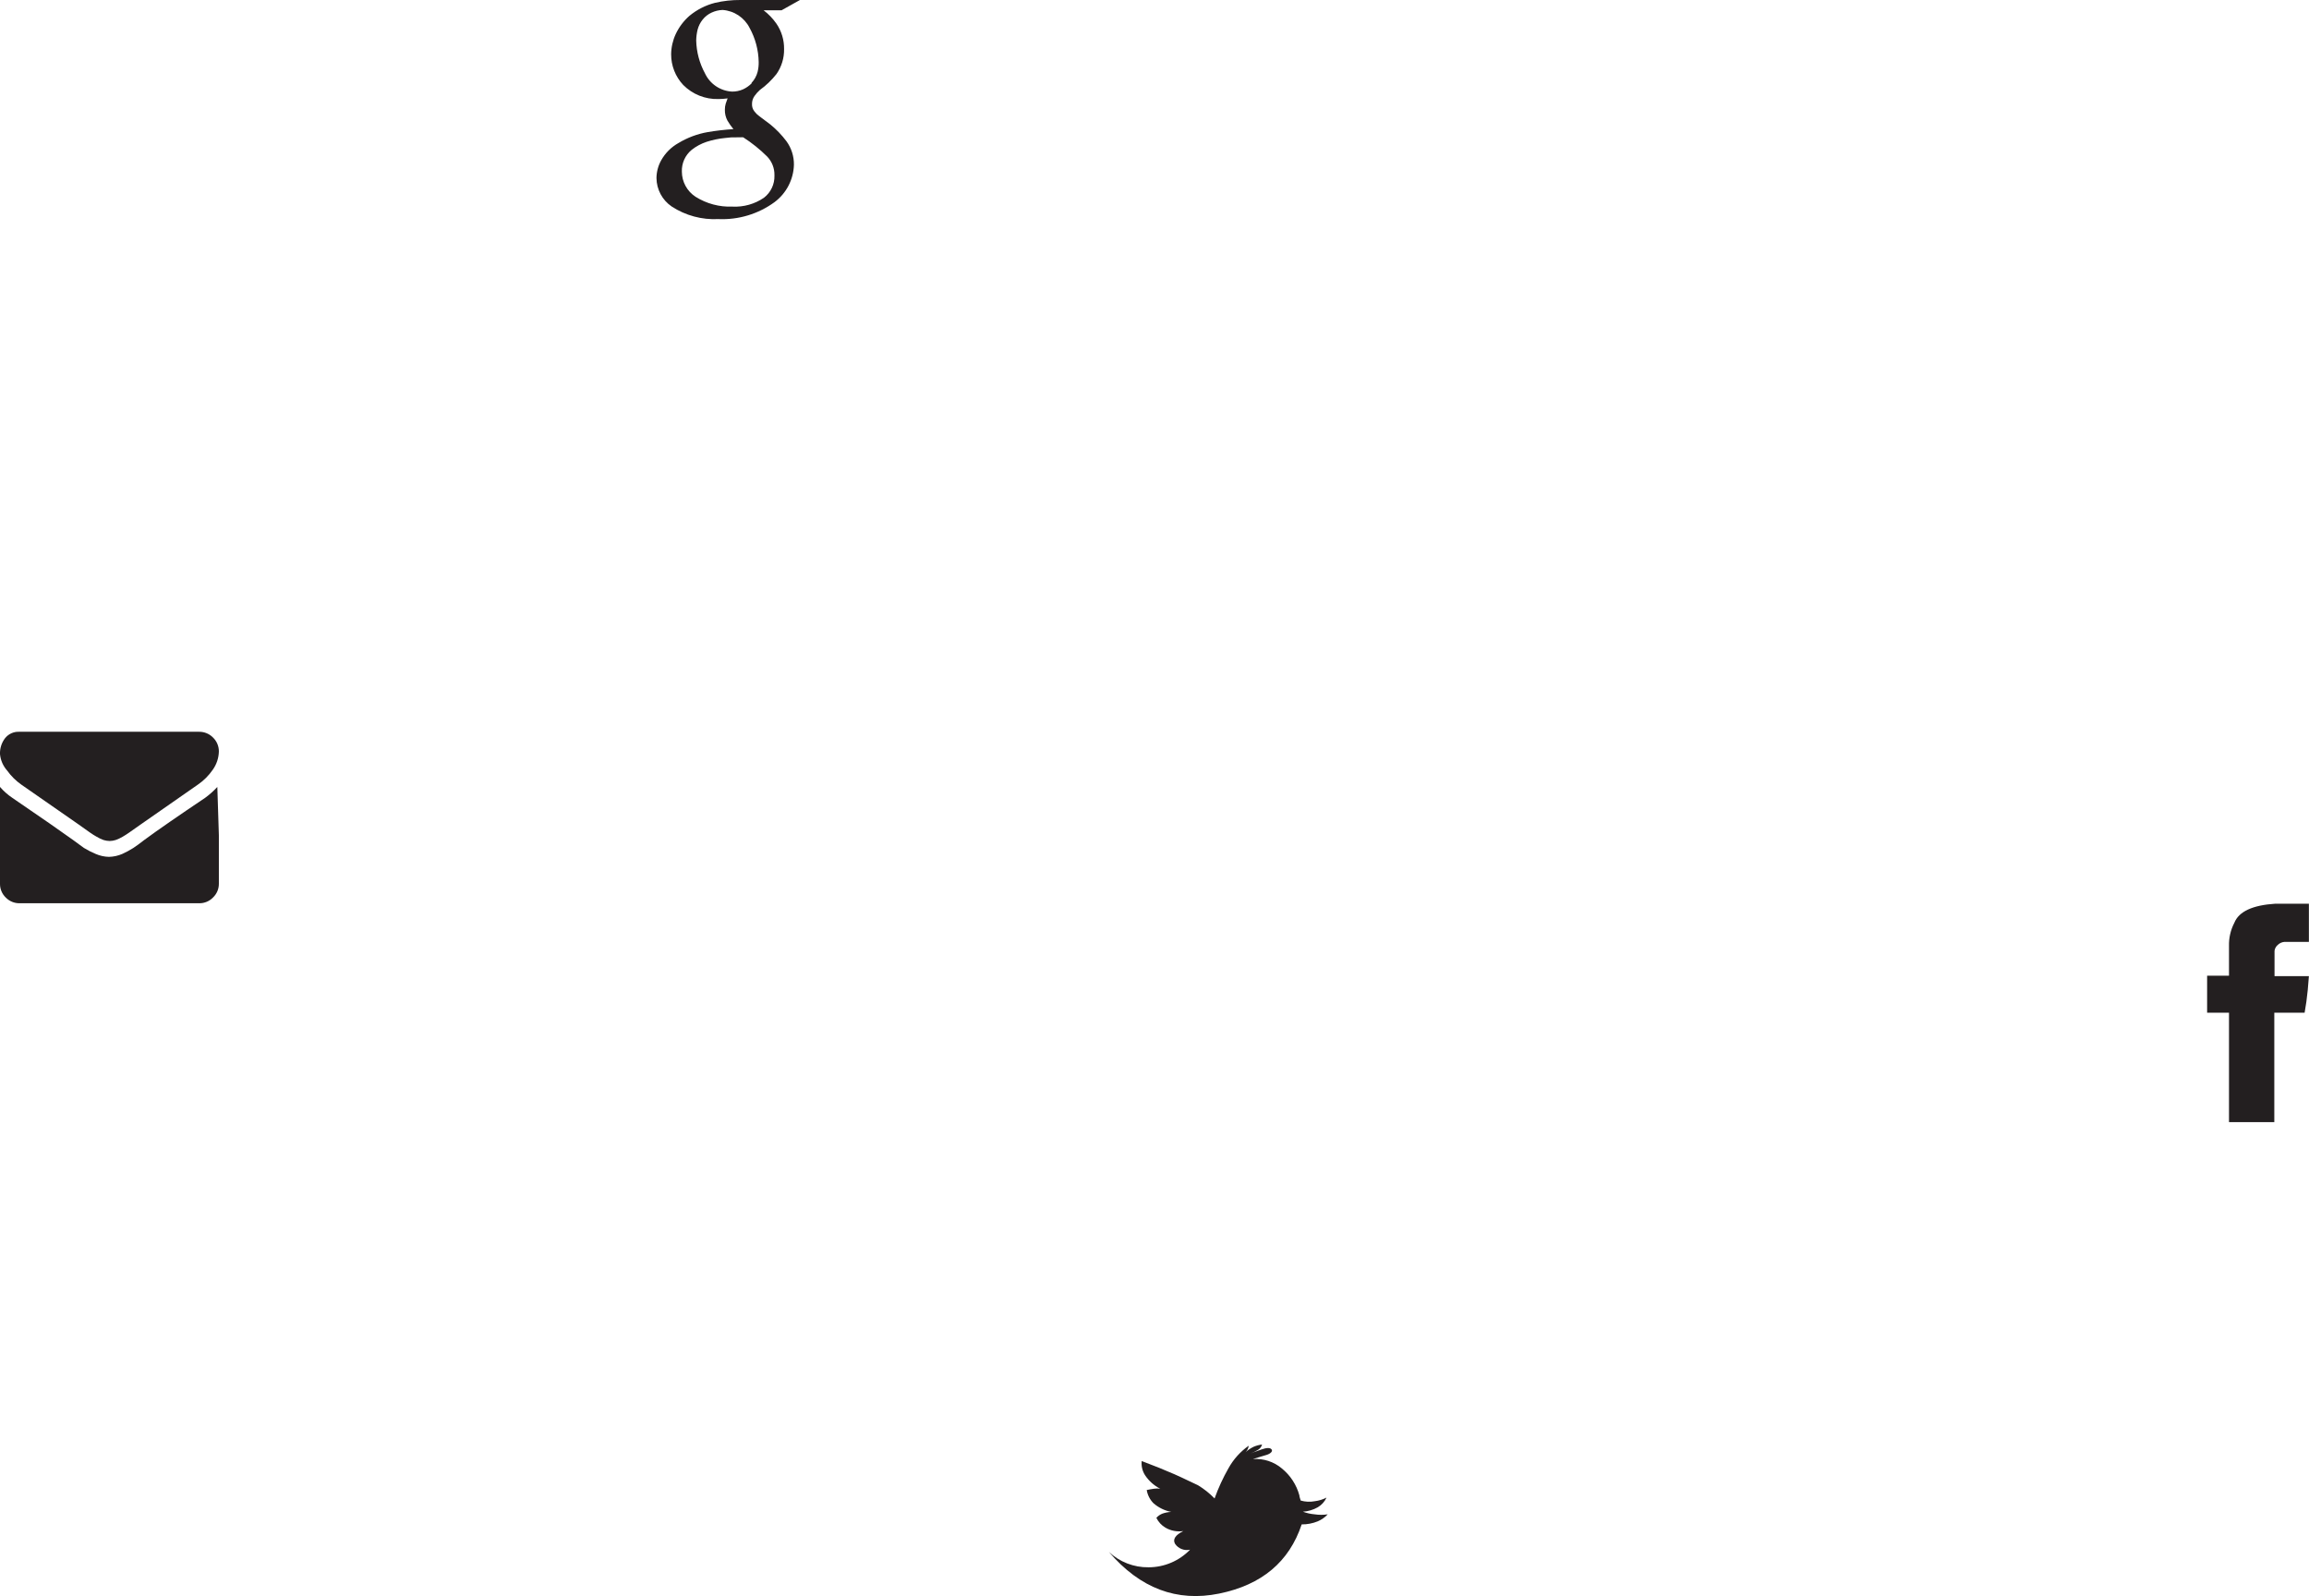
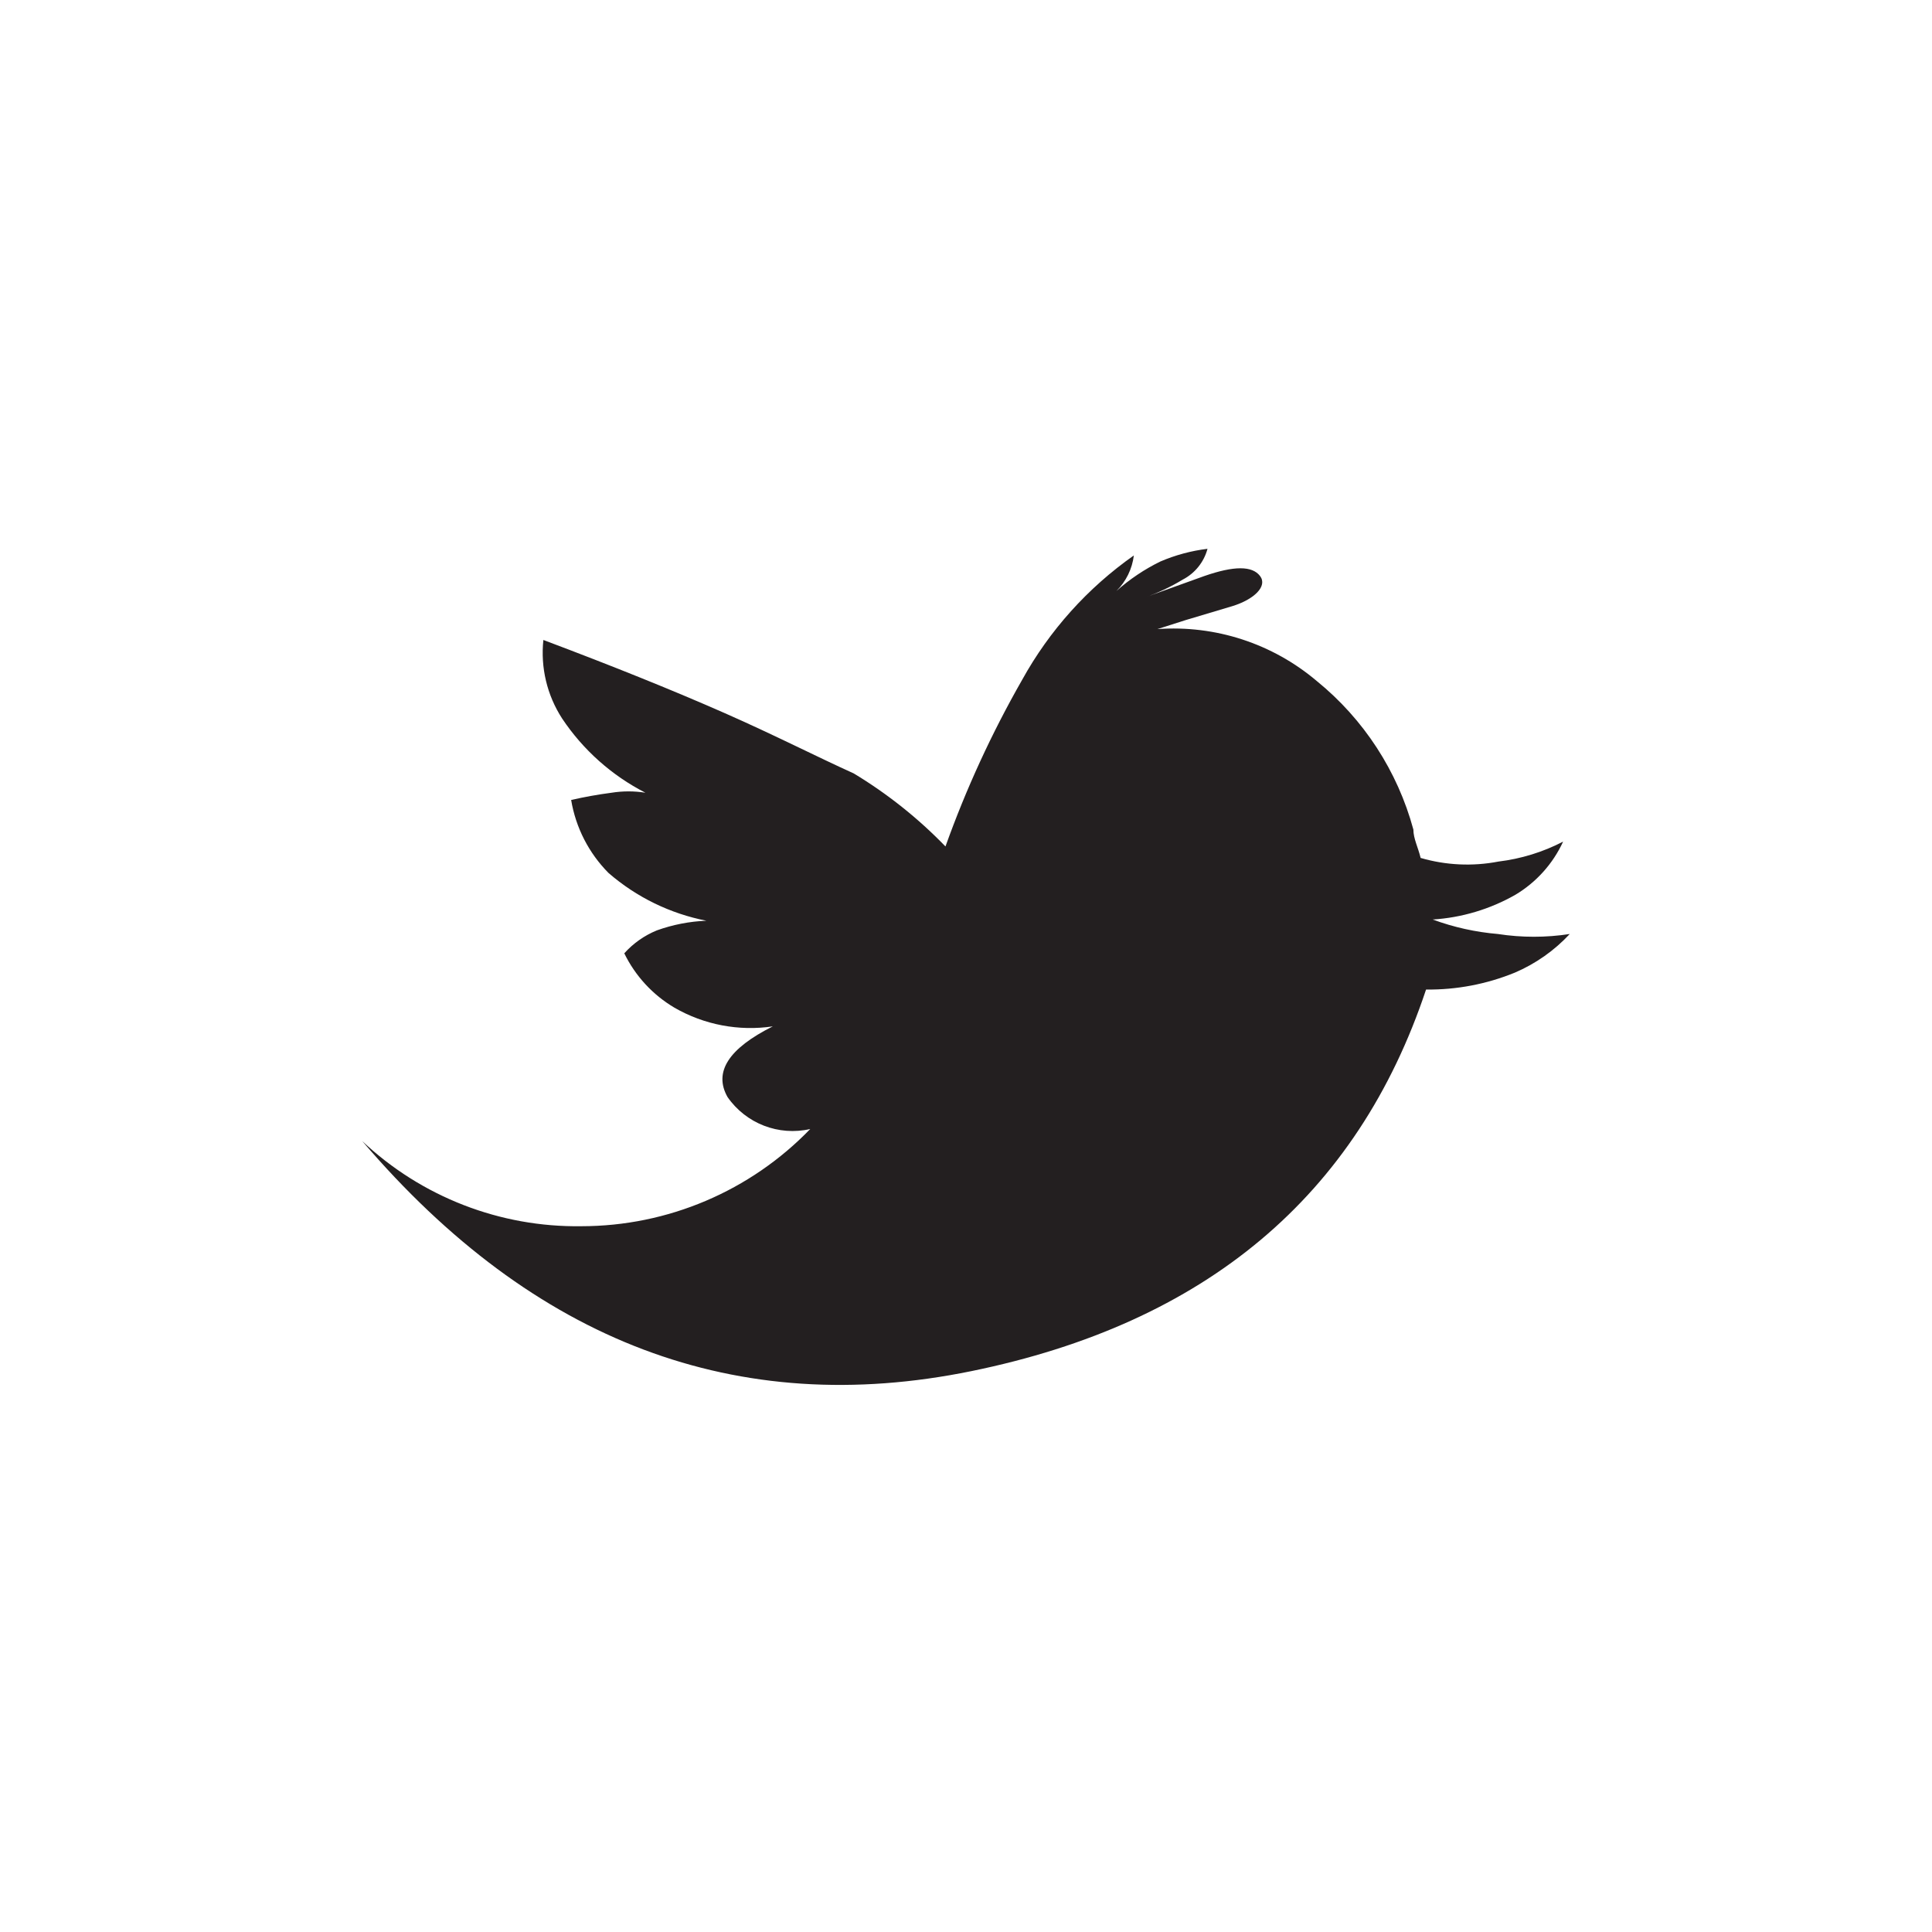
- <svg xmlns="http://www.w3.org/2000/svg" id="Layer_1" data-name="Layer 1" viewBox="0 0 211 145.82">
+ <svg xmlns="http://www.w3.org/2000/svg" id="Layer_1" data-name="Layer 1" viewBox="0 0 32 32">
  <defs>
    <style>.cls-1{fill:#231f20;}</style>
  </defs>
-   <path class="cls-1" d="M108.36-36.47a4.32,4.32,0,0,1,.49-2.12q.62-1.54,3.75-1.74h3.06v3.49h-2.24a1,1,0,0,0-.62.29.84.84,0,0,0-.28.53v2.31h3.14c-.06.91-.14,1.69-.23,2.34l-.16,1H112.5v10h-4.14v-10h-2v-3.38h2v-2.76Z" transform="translate(95.33 122.91)" />
-   <path class="cls-1" d="M-22.23-122.91l-1.68.94h-1.64a5.52,5.52,0,0,1,1.17,1.22,4,4,0,0,1,.7,2.33,3.85,3.85,0,0,1-.69,2.27,7.52,7.52,0,0,1-1.52,1.46,3.26,3.26,0,0,0-.49.55,1.22,1.22,0,0,0-.23.73,1,1,0,0,0,.22.68,2.07,2.07,0,0,0,.45.44l1,.75A8.81,8.81,0,0,1-23.46-110a3.58,3.58,0,0,1,.68,2.15,4.42,4.42,0,0,1-1.77,3.41,8.09,8.09,0,0,1-5.14,1.55,7.12,7.12,0,0,1-4.26-1.15,3.18,3.18,0,0,1-1.39-2.6,3.39,3.39,0,0,1,.43-1.62,4.11,4.11,0,0,1,1.58-1.58,7.75,7.75,0,0,1,2.68-1,22.18,22.18,0,0,1,2.34-.27,6.54,6.54,0,0,1-.54-.77,2,2,0,0,1-.24-1,1.91,1.91,0,0,1,.08-.57c.05-.16.11-.31.17-.47a5.93,5.93,0,0,1-.84.06,4.35,4.35,0,0,1-3.22-1.29A4.07,4.07,0,0,1-34-117.95a4.48,4.48,0,0,1,.42-1.85,5.08,5.08,0,0,1,1.26-1.67A6,6,0,0,1-30-122.65a9.86,9.86,0,0,1,2.34-.26h5.41Zm-2.33,16a2.39,2.39,0,0,0-.67-1.7,13.38,13.38,0,0,0-2.18-1.75,1.46,1.46,0,0,0-.29,0H-28a6.11,6.11,0,0,0-1.07.06,8.08,8.08,0,0,0-1.69.35,4.48,4.48,0,0,0-1.36.73,2.46,2.46,0,0,0-.9,2,2.75,2.75,0,0,0,1.25,2.29,5.89,5.89,0,0,0,3.37.9,4.68,4.68,0,0,0,2.88-.81A2.46,2.46,0,0,0-24.56-106.86Zm-2.09-8.43a2.33,2.33,0,0,0,.55-1,3.47,3.47,0,0,0,.1-.9,6.69,6.69,0,0,0-.83-3.12A3,3,0,0,0-29.3-122a2.58,2.58,0,0,0-1,.24,2.23,2.23,0,0,0-.82.64,2.45,2.45,0,0,0-.46.91,4.46,4.46,0,0,0-.13,1,6.61,6.61,0,0,0,.8,3,2.9,2.9,0,0,0,2.49,1.67,2.43,2.43,0,0,0,1-.21A2.73,2.73,0,0,0-26.65-115.29Z" transform="translate(95.33 122.91)" />
-   <path class="cls-1" d="M-75.88-52.58a5.25,5.25,0,0,1-1.37,1.37l-5.21,3.63-1.08.76c-.17.12-.36.24-.58.37a3.63,3.63,0,0,1-.64.3,1.91,1.91,0,0,1-.55.09h0a2,2,0,0,1-.56-.09,3.56,3.56,0,0,1-.63-.3,6.89,6.89,0,0,1-.59-.37l-1.07-.76-5.22-3.63a5.46,5.46,0,0,1-1.3-1.29A2.61,2.61,0,0,1-95.33-54a2.25,2.25,0,0,1,.46-1.45,1.56,1.56,0,0,1,1.31-.59h16.43a1.75,1.75,0,0,1,1.27.53,1.75,1.75,0,0,1,.53,1.27A3,3,0,0,1-75.88-52.58Zm.55,6v4.43a1.72,1.72,0,0,1-.53,1.25,1.72,1.72,0,0,1-1.25.53H-93.56a1.73,1.73,0,0,1-1.25-.53,1.71,1.71,0,0,1-.52-1.25V-51a5.65,5.65,0,0,0,1.13,1q4,2.73,5.55,3.85c.41.31.76.55,1,.73a7.88,7.88,0,0,0,1.06.54,3.18,3.18,0,0,0,1.22.27h0a3.26,3.26,0,0,0,1.22-.27,8.32,8.32,0,0,0,1-.54c.27-.18.61-.42,1-.73,1.26-.93,3.12-2.21,5.56-3.85a7.64,7.64,0,0,0,1.12-1Z" transform="translate(95.33 122.91)" />
-   <path class="cls-1" d="M23.73,15.23a4.12,4.12,0,0,0,1.08.24,3.9,3.9,0,0,0,1.19,0,2.68,2.68,0,0,1-.91.64,3.77,3.77,0,0,1-1.47.28q-1.71,5.13-7.53,6.32T6,18.9a5.18,5.18,0,0,0,3.63,1.41,5.27,5.27,0,0,0,3.79-1.61,1.31,1.31,0,0,1-1.37-.53q-.35-.62.75-1.17a2.52,2.52,0,0,1-1.63-.31,2.13,2.13,0,0,1-.83-.9,1.47,1.47,0,0,1,.54-.38,2.76,2.76,0,0,1,.82-.16,3.5,3.5,0,0,1-1.62-.79,2.24,2.24,0,0,1-.62-1.21c.22-.05.44-.09.67-.12a1.78,1.78,0,0,1,.56,0,3.67,3.67,0,0,1-1.38-1.23A2,2,0,0,1,9,10.6c1.17.44,2.16.84,3,1.21s1.52.72,2.14,1a7.52,7.52,0,0,1,1.52,1.21,17.31,17.31,0,0,1,1.27-2.76,6.16,6.16,0,0,1,1.85-2.06,1,1,0,0,1-.29.59,3.22,3.22,0,0,1,.73-.49A2.85,2.85,0,0,1,20,9.09a.81.81,0,0,1-.41.51,3.33,3.33,0,0,1-.64.3l1-.36c.49-.17.79-.17.92,0s-.1.39-.46.5l-.77.23-.47.15a3.67,3.67,0,0,1,2.64.86,4.78,4.78,0,0,1,1.6,2.46c0,.15.08.3.12.47a2.75,2.75,0,0,0,1.29.06,3.15,3.15,0,0,0,1.07-.33,2,2,0,0,1-.79.88A3.17,3.17,0,0,1,23.73,15.23Z" transform="translate(95.33 122.91)" />
+   <path class="cls-1" d="M23.73,15.23a4.12,4.12,0,0,0,1.08.24,3.9,3.9,0,0,0,1.19,0,2.68,2.68,0,0,1-.91.64,3.77,3.77,0,0,1-1.47.28q-1.71,5.13-7.53,6.32T6,18.9a5.18,5.18,0,0,0,3.63,1.41,5.27,5.27,0,0,0,3.79-1.61,1.31,1.31,0,0,1-1.37-.53q-.35-.62.75-1.17a2.52,2.52,0,0,1-1.63-.31,2.13,2.13,0,0,1-.83-.9,1.47,1.47,0,0,1,.54-.38,2.76,2.76,0,0,1,.82-.16,3.5,3.5,0,0,1-1.62-.79,2.24,2.24,0,0,1-.62-1.21c.22-.05.44-.09.67-.12a1.78,1.78,0,0,1,.56,0,3.67,3.67,0,0,1-1.38-1.23A2,2,0,0,1,9,10.6c1.17.44,2.16.84,3,1.21s1.52.72,2.14,1a7.52,7.52,0,0,1,1.52,1.21,17.31,17.31,0,0,1,1.27-2.76,6.16,6.16,0,0,1,1.85-2.06,1,1,0,0,1-.29.59,3.22,3.22,0,0,1,.73-.49A2.85,2.85,0,0,1,20,9.09a.81.81,0,0,1-.41.51,3.33,3.33,0,0,1-.64.3l1-.36c.49-.17.79-.17.92,0s-.1.39-.46.5l-.77.23-.47.15a3.67,3.67,0,0,1,2.64.86,4.78,4.78,0,0,1,1.6,2.46c0,.15.08.3.12.47a2.75,2.75,0,0,0,1.29.06,3.15,3.15,0,0,0,1.07-.33,2,2,0,0,1-.79.88A3.17,3.17,0,0,1,23.73,15.23Z" />
</svg>
